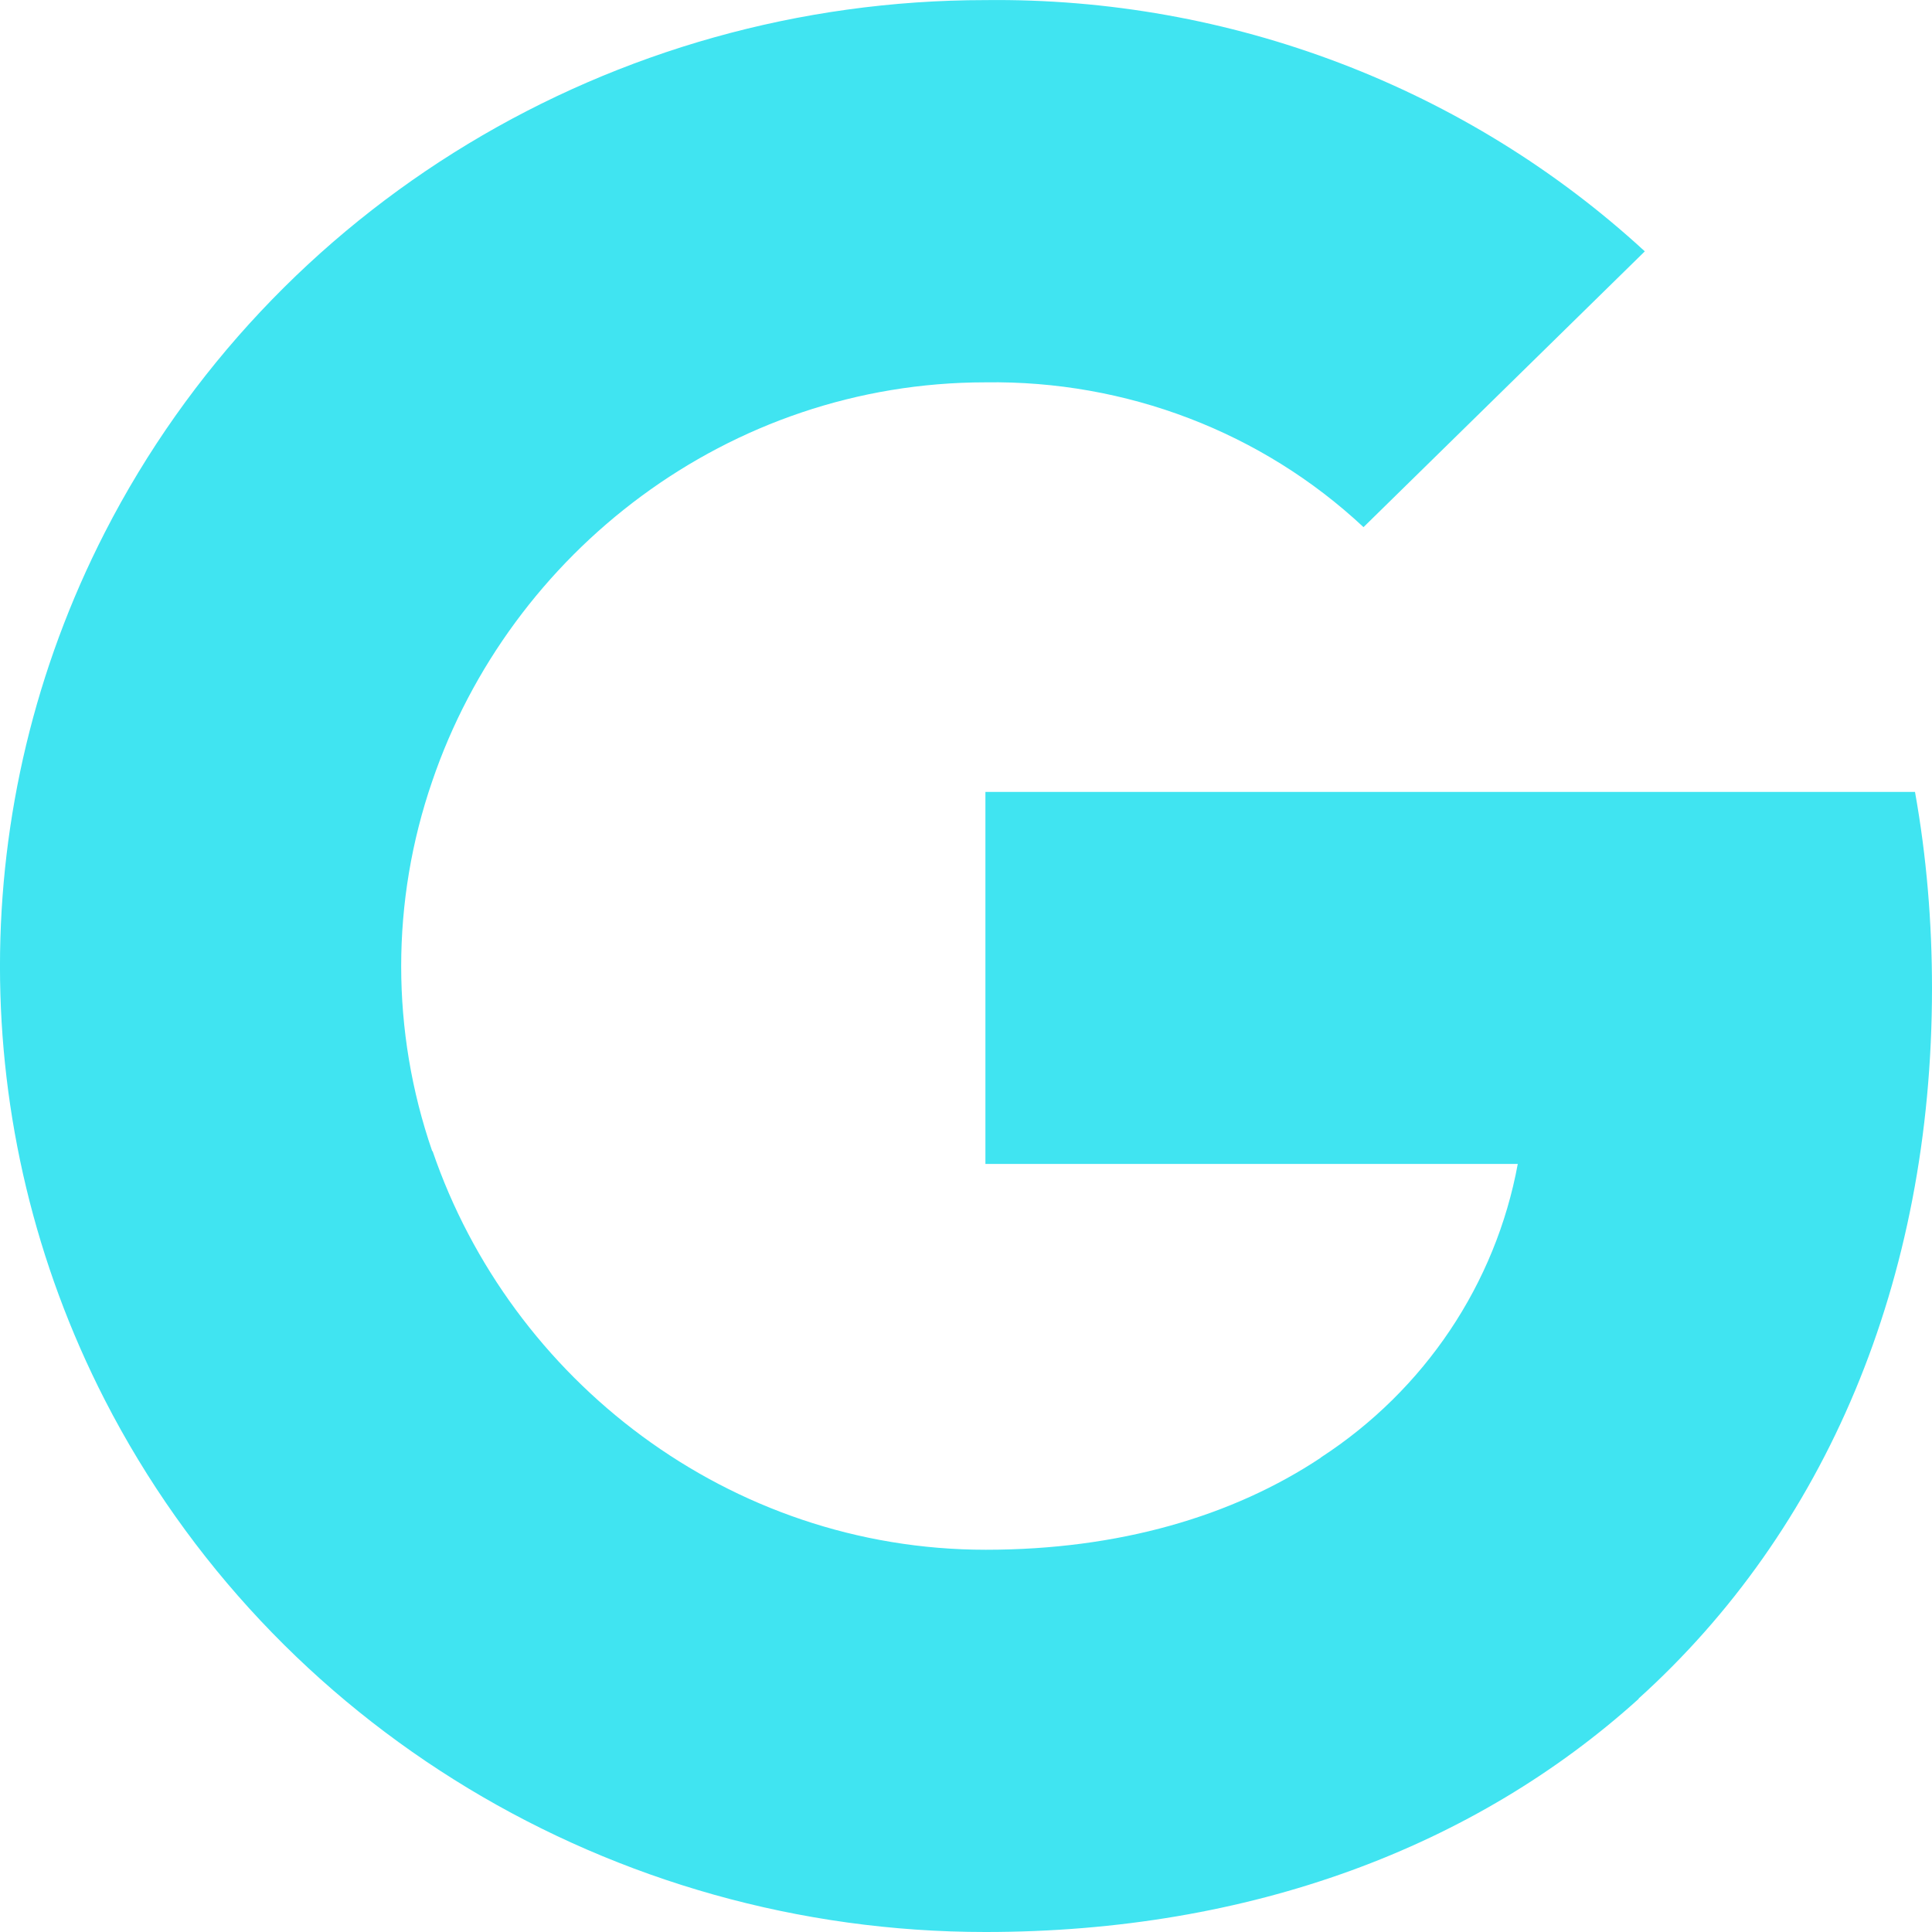
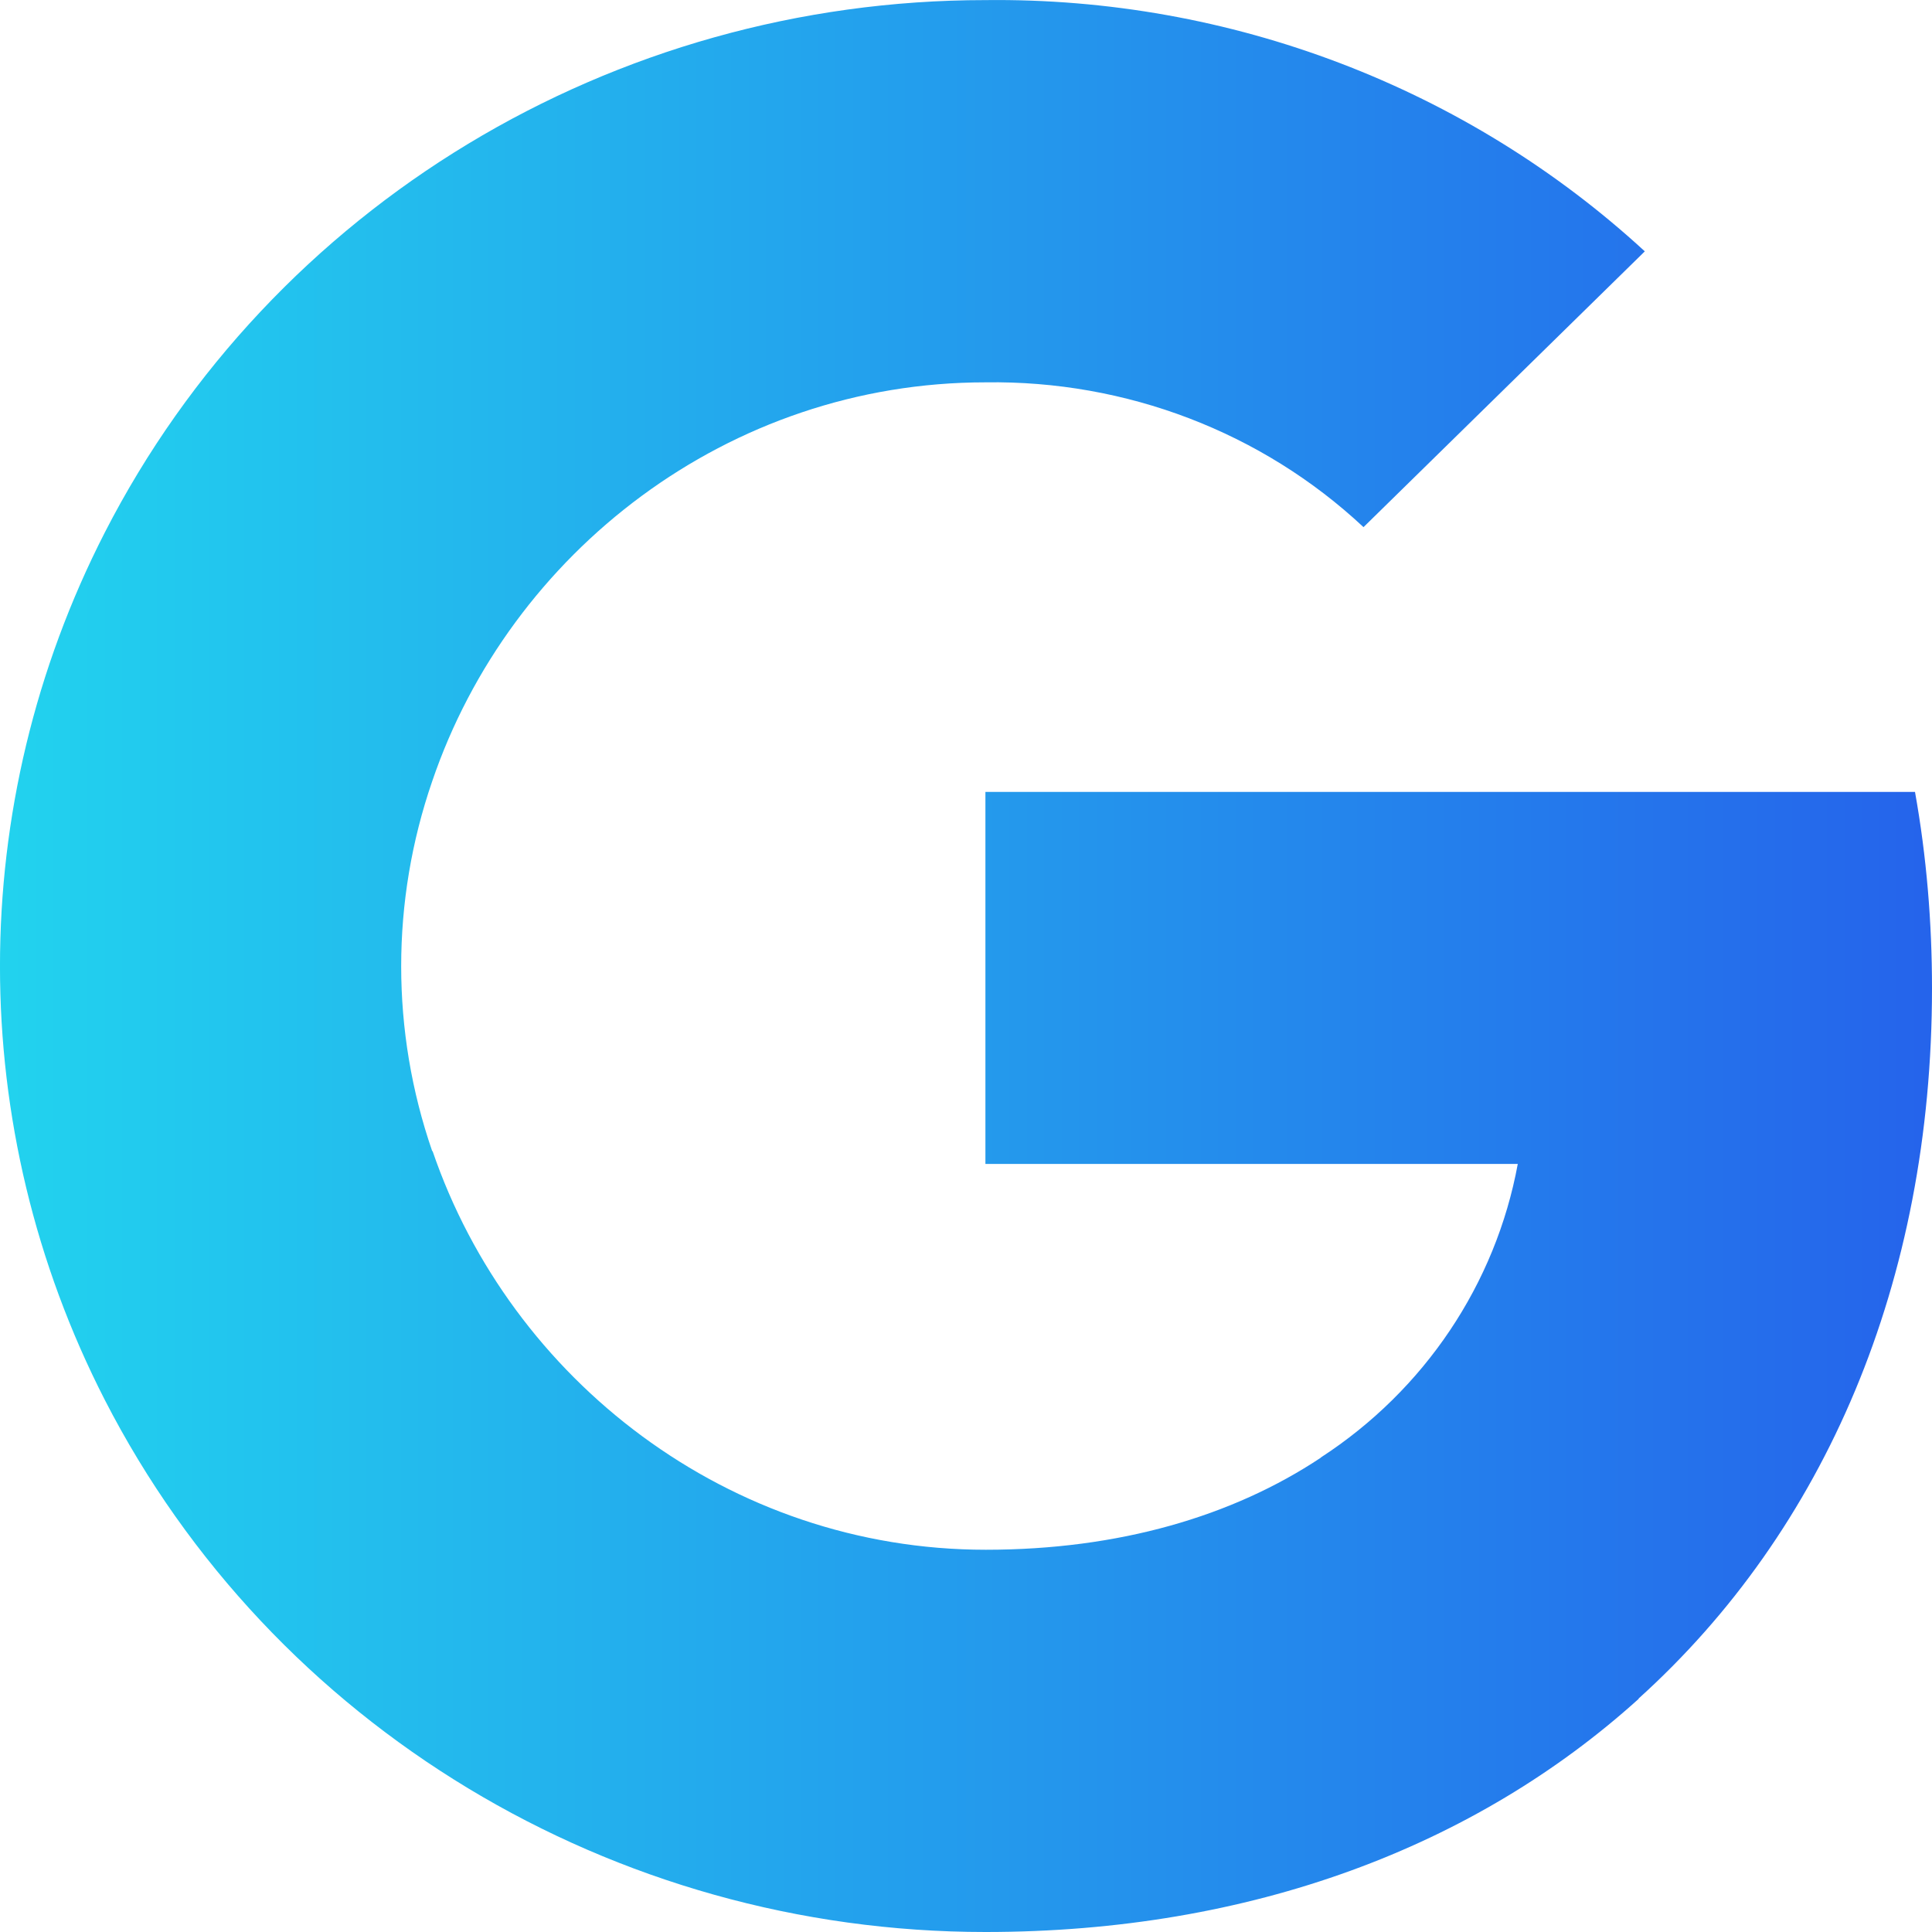
<svg xmlns="http://www.w3.org/2000/svg" width="20" height="20" viewBox="0 0 20 20" fill="none">
-   <path fill-rule="evenodd" clip-rule="evenodd" d="M14.115 5.457C13.062 4.472 11.656 3.936 10.201 3.958C7.54 3.958 5.28 5.718 4.474 8.088C4.046 9.33 4.046 10.675 4.474 11.916H4.478C5.287 14.283 7.544 16.043 10.205 16.043C11.579 16.043 12.758 15.698 13.673 15.09V15.088C14.748 14.389 15.483 13.291 15.712 12.049H10.201V8.198H19.824C19.944 8.867 20 9.55 20 10.23C20 13.271 18.891 15.843 16.962 17.584L16.964 17.586C15.273 19.114 12.953 20 10.201 20C6.344 20 2.817 17.869 1.085 14.492C-0.362 11.667 -0.362 8.338 1.085 5.512C2.817 2.132 6.344 0.001 10.201 0.001C12.735 -0.029 15.183 0.905 17.027 2.602L14.115 5.457Z" fill="#40E4F1" />
+   <defs>
+     <linearGradient id="google-grad" x1="0%" y1="0%" x2="100%" y2="0%">
+       <stop offset="0%" stop-color="#22d3ee" />
+       <stop offset="100%" stop-color="#2563eb" />
+     </linearGradient>
+   </defs>
+   <path fill-rule="evenodd" clip-rule="evenodd" d="M14.115 5.457C13.062 4.472 11.656 3.936 10.201 3.958C7.54 3.958 5.28 5.718 4.474 8.088C4.046 9.33 4.046 10.675 4.474 11.916H4.478C5.287 14.283 7.544 16.043 10.205 16.043C11.579 16.043 12.758 15.698 13.673 15.09V15.088C14.748 14.389 15.483 13.291 15.712 12.049H10.201V8.198H19.824C19.944 8.867 20 9.55 20 10.23C20 13.271 18.891 15.843 16.962 17.584L16.964 17.586C15.273 19.114 12.953 20 10.201 20C6.344 20 2.817 17.869 1.085 14.492C-0.362 11.667 -0.362 8.338 1.085 5.512C2.817 2.132 6.344 0.001 10.201 0.001C12.735 -0.029 15.183 0.905 17.027 2.602L14.115 5.457Z" fill="url(#google-grad)" />
</svg>
